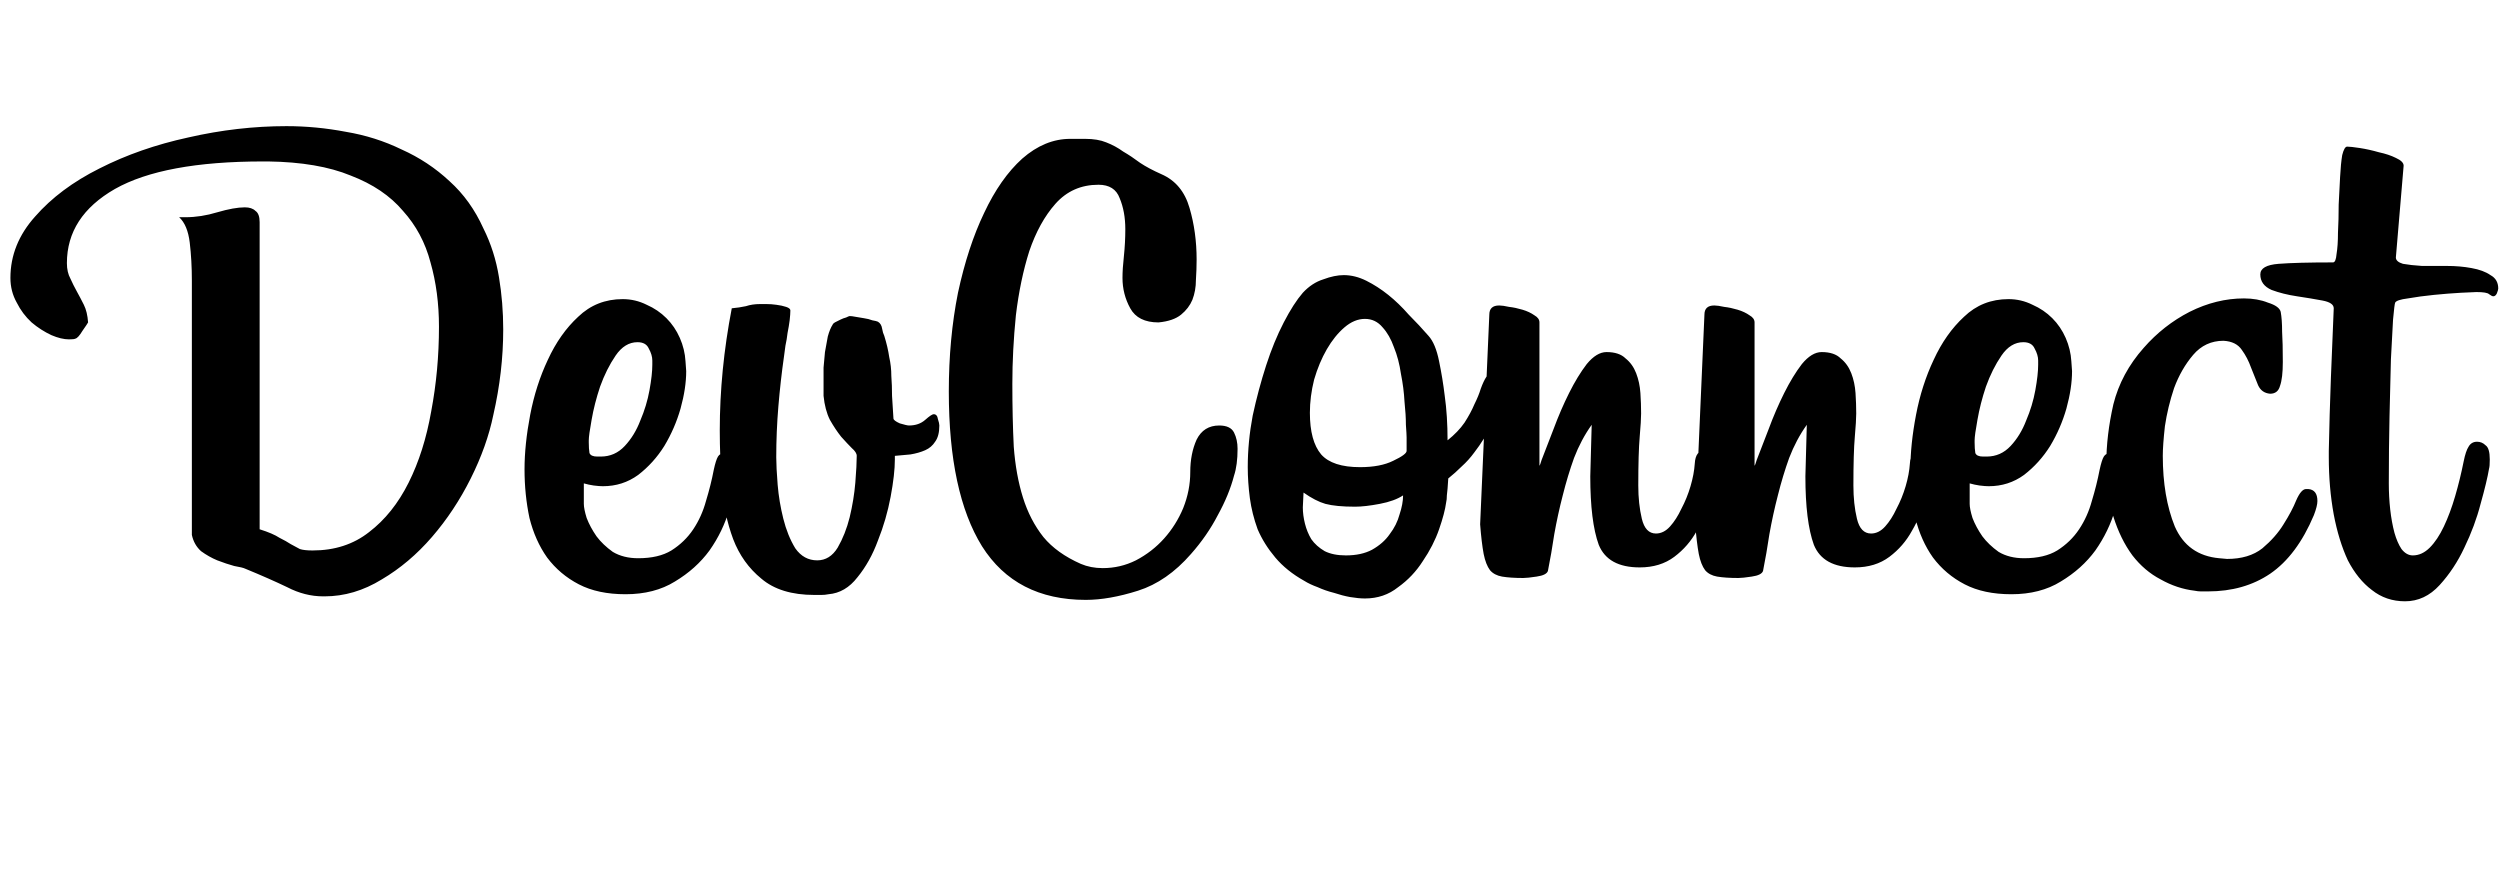
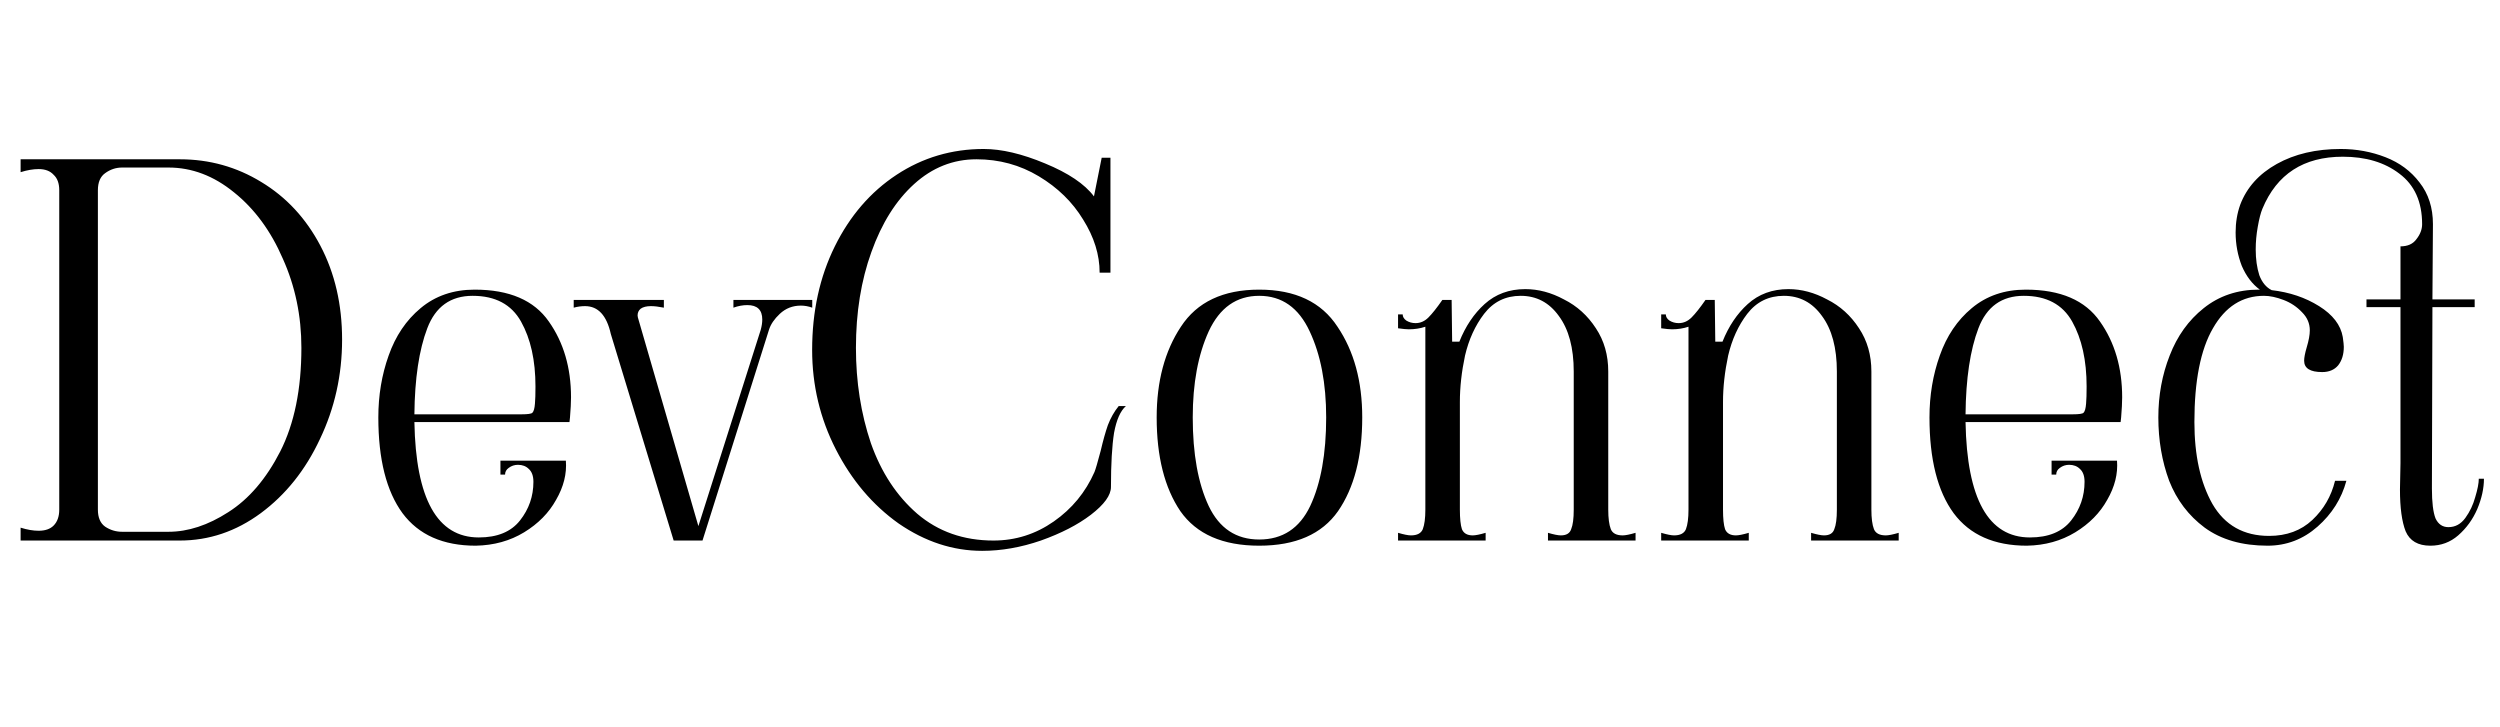
- <svg xmlns="http://www.w3.org/2000/svg" width="216" height="76" viewBox="0 0 216 76" fill="none">
-   <path d="M42.624 35.848C42.258 37.637 41.607 39.467 40.672 41.338C39.737 43.209 38.618 44.896 37.317 46.401C36.016 47.906 34.572 49.126 32.986 50.061C31.4 51.037 29.753 51.525 28.045 51.525H27.923C26.866 51.525 25.829 51.261 24.812 50.732C23.795 50.244 22.596 49.715 21.213 49.146C21.05 49.065 20.725 48.983 20.237 48.902C19.79 48.78 19.302 48.617 18.773 48.414C18.285 48.211 17.817 47.946 17.37 47.621C16.963 47.255 16.699 46.787 16.577 46.218V24.258C16.577 23.079 16.516 21.981 16.394 20.964C16.272 19.947 15.967 19.215 15.479 18.768H16.028C16.923 18.768 17.838 18.626 18.773 18.341C19.749 18.056 20.542 17.914 21.152 17.914C21.559 17.914 21.864 18.016 22.067 18.219C22.311 18.382 22.433 18.707 22.433 19.195V45.73C23.206 45.974 23.775 46.218 24.141 46.462C24.548 46.665 24.873 46.848 25.117 47.011C25.402 47.174 25.666 47.316 25.91 47.438C26.154 47.519 26.52 47.56 27.008 47.56C28.919 47.56 30.546 47.031 31.888 45.974C33.271 44.917 34.409 43.493 35.304 41.704C36.199 39.915 36.849 37.861 37.256 35.543C37.703 33.184 37.927 30.744 37.927 28.223C37.927 26.23 37.683 24.38 37.195 22.672C36.748 20.964 35.955 19.48 34.816 18.219C33.718 16.918 32.213 15.901 30.302 15.169C28.431 14.396 26.052 13.99 23.165 13.949H22.738C17.004 13.949 12.734 14.742 9.928 16.328C7.163 17.914 5.78 20.049 5.78 22.733C5.78 23.262 5.882 23.709 6.085 24.075C6.248 24.441 6.431 24.807 6.634 25.173C6.837 25.539 7.041 25.925 7.244 26.332C7.447 26.739 7.569 27.247 7.61 27.857C7.569 27.938 7.407 28.182 7.122 28.589C6.878 28.996 6.675 29.219 6.512 29.26C6.431 29.301 6.248 29.321 5.963 29.321C5.516 29.321 5.007 29.199 4.438 28.955C3.828 28.67 3.259 28.304 2.73 27.857C2.201 27.369 1.774 26.8 1.449 26.149C1.083 25.498 0.9 24.787 0.9 24.014C0.9 22.062 1.612 20.293 3.035 18.707C4.458 17.08 6.309 15.698 8.586 14.559C10.904 13.38 13.466 12.485 16.272 11.875C19.119 11.224 21.945 10.899 24.751 10.899C26.459 10.899 28.167 11.062 29.875 11.387C31.583 11.672 33.189 12.18 34.694 12.912C36.239 13.603 37.622 14.518 38.842 15.657C40.062 16.755 41.038 18.117 41.77 19.744C42.421 21.045 42.868 22.448 43.112 23.953C43.356 25.417 43.478 26.922 43.478 28.467C43.478 30.907 43.193 33.367 42.624 35.848ZM63.558 40.606C63.558 41.623 63.375 42.761 63.009 44.022C62.643 45.283 62.074 46.462 61.301 47.56C60.529 48.617 59.532 49.512 58.312 50.244C57.133 50.976 55.71 51.342 54.042 51.342C52.456 51.342 51.114 51.057 50.016 50.488C48.918 49.919 48.003 49.146 47.271 48.17C46.58 47.194 46.072 46.055 45.746 44.754C45.462 43.412 45.319 42.009 45.319 40.545C45.319 39.122 45.482 37.556 45.807 35.848C46.133 34.14 46.641 32.554 47.332 31.09C48.024 29.585 48.898 28.345 49.955 27.369C51.013 26.352 52.294 25.844 53.798 25.844C54.53 25.844 55.222 26.007 55.872 26.332C56.523 26.617 57.092 27.003 57.58 27.491C58.068 27.979 58.455 28.548 58.739 29.199C59.024 29.85 59.187 30.521 59.227 31.212L59.288 32.066C59.288 33.042 59.126 34.12 58.8 35.299C58.475 36.438 58.007 37.515 57.397 38.532C56.787 39.508 56.035 40.342 55.14 41.033C54.246 41.684 53.229 42.009 52.09 42.009C51.887 42.009 51.623 41.989 51.297 41.948C51.013 41.907 50.728 41.846 50.443 41.765V43.534C50.443 43.819 50.525 44.225 50.687 44.754C50.891 45.283 51.175 45.811 51.541 46.34C51.907 46.828 52.375 47.275 52.944 47.682C53.554 48.048 54.286 48.231 55.14 48.231C56.32 48.231 57.275 48.007 58.007 47.56C58.78 47.072 59.41 46.462 59.898 45.73C60.386 44.998 60.752 44.185 60.996 43.29C61.281 42.355 61.505 41.46 61.667 40.606C61.789 40.037 61.911 39.65 62.033 39.447C62.155 39.244 62.359 39.142 62.643 39.142C63.253 39.142 63.558 39.488 63.558 40.179V40.606ZM56.36 31.151C56.36 30.826 56.259 30.48 56.055 30.114C55.893 29.748 55.567 29.565 55.079 29.565C54.347 29.565 53.717 29.951 53.188 30.724C52.66 31.497 52.212 32.391 51.846 33.408C51.521 34.384 51.277 35.34 51.114 36.275C50.952 37.17 50.87 37.759 50.87 38.044V38.227C50.87 38.593 50.891 38.898 50.931 39.142C51.013 39.345 51.236 39.447 51.602 39.447H51.907C52.721 39.447 53.412 39.142 53.981 38.532C54.551 37.922 54.998 37.19 55.323 36.336C55.689 35.482 55.954 34.608 56.116 33.713C56.279 32.818 56.36 32.086 56.36 31.517V31.151ZM81.159 36.763C81.159 37.373 81.037 37.841 80.793 38.166C80.59 38.491 80.305 38.735 79.939 38.898C79.573 39.061 79.146 39.183 78.658 39.264C78.21 39.305 77.763 39.345 77.316 39.386V39.691C77.316 40.545 77.194 41.623 76.95 42.924C76.706 44.225 76.34 45.486 75.852 46.706C75.404 47.926 74.815 48.983 74.083 49.878C73.391 50.773 72.558 51.261 71.582 51.342C71.379 51.383 71.175 51.403 70.972 51.403C70.769 51.403 70.565 51.403 70.362 51.403C68.41 51.403 66.885 50.935 65.787 50C64.689 49.105 63.876 47.967 63.347 46.584C62.818 45.161 62.493 43.615 62.371 41.948C62.249 40.281 62.188 38.695 62.188 37.19C62.188 33.733 62.533 30.216 63.225 26.637C63.672 26.596 64.079 26.535 64.445 26.454C64.811 26.332 65.218 26.271 65.665 26.271C65.746 26.271 65.929 26.271 66.214 26.271C66.499 26.271 66.783 26.291 67.068 26.332C67.393 26.373 67.678 26.434 67.922 26.515C68.166 26.596 68.288 26.698 68.288 26.82C68.288 27.023 68.267 27.308 68.227 27.674C68.186 27.999 68.125 28.365 68.044 28.772C68.003 29.138 67.942 29.504 67.861 29.87C67.82 30.236 67.779 30.541 67.739 30.785C67.535 32.208 67.373 33.652 67.251 35.116C67.129 36.58 67.068 38.044 67.068 39.508C67.068 40.077 67.109 40.87 67.19 41.887C67.271 42.863 67.434 43.839 67.678 44.815C67.922 45.791 68.267 46.645 68.715 47.377C69.203 48.068 69.833 48.414 70.606 48.414C71.338 48.414 71.927 48.048 72.375 47.316C72.822 46.543 73.168 45.669 73.412 44.693C73.656 43.676 73.819 42.68 73.9 41.704C73.981 40.687 74.022 39.915 74.022 39.386C74.022 39.183 73.879 38.959 73.595 38.715C73.351 38.471 73.046 38.146 72.68 37.739C72.355 37.332 72.029 36.844 71.704 36.275C71.419 35.706 71.236 35.014 71.155 34.201V32.92C71.155 32.595 71.155 32.208 71.155 31.761C71.195 31.314 71.236 30.866 71.277 30.419C71.358 29.931 71.439 29.484 71.521 29.077C71.643 28.63 71.785 28.284 71.948 28.04C71.948 27.999 72.009 27.938 72.131 27.857C72.293 27.776 72.456 27.694 72.619 27.613C72.781 27.532 72.944 27.471 73.107 27.43C73.269 27.349 73.371 27.308 73.412 27.308C73.534 27.308 73.697 27.328 73.9 27.369C74.144 27.41 74.388 27.45 74.632 27.491C74.916 27.532 75.16 27.593 75.364 27.674C75.608 27.715 75.77 27.755 75.852 27.796C76.055 27.918 76.177 28.121 76.218 28.406C76.258 28.65 76.32 28.853 76.401 29.016C76.604 29.667 76.746 30.277 76.828 30.846C76.95 31.375 77.011 31.924 77.011 32.493C77.052 33.022 77.072 33.591 77.072 34.201C77.112 34.77 77.153 35.421 77.194 36.153C77.194 36.275 77.377 36.417 77.743 36.58C78.15 36.702 78.414 36.763 78.536 36.763C79.105 36.763 79.573 36.6 79.939 36.275C80.305 35.95 80.549 35.787 80.671 35.787C80.874 35.787 80.996 35.929 81.037 36.214C81.118 36.458 81.159 36.641 81.159 36.763ZM106.621 41.094C106.336 42.192 105.868 43.331 105.218 44.51C104.608 45.689 103.835 46.808 102.9 47.865C101.517 49.451 99.992 50.508 98.325 51.037C96.657 51.566 95.153 51.83 93.811 51.83C89.785 51.83 86.796 50.285 84.844 47.194C82.932 44.103 81.977 39.65 81.977 33.835C81.977 30.785 82.241 27.938 82.77 25.295C83.339 22.652 84.091 20.354 85.027 18.402C85.962 16.409 87.06 14.844 88.321 13.705C89.622 12.566 91.005 11.997 92.469 11.997H93.75C94.482 11.997 95.092 12.099 95.58 12.302C96.108 12.505 96.596 12.77 97.044 13.095C97.532 13.38 98.02 13.705 98.508 14.071C98.996 14.396 99.606 14.722 100.338 15.047C101.558 15.576 102.371 16.552 102.778 17.975C103.184 19.358 103.388 20.842 103.388 22.428C103.388 22.997 103.367 23.587 103.327 24.197C103.327 24.807 103.225 25.376 103.022 25.905C102.818 26.393 102.493 26.82 102.046 27.186C101.598 27.552 100.948 27.776 100.094 27.857C98.914 27.857 98.101 27.45 97.654 26.637C97.206 25.824 96.983 24.949 96.983 24.014C96.983 23.485 97.023 22.855 97.105 22.123C97.186 21.35 97.227 20.578 97.227 19.805C97.227 18.788 97.064 17.894 96.739 17.121C96.454 16.348 95.844 15.962 94.909 15.962C93.404 15.962 92.164 16.511 91.188 17.609C90.252 18.666 89.5 20.029 88.931 21.696C88.402 23.363 88.016 25.214 87.772 27.247C87.568 29.28 87.467 31.253 87.467 33.164C87.467 35.116 87.507 36.926 87.589 38.593C87.711 40.22 87.975 41.684 88.382 42.985C88.788 44.286 89.378 45.425 90.151 46.401C90.923 47.336 92.001 48.109 93.384 48.719C93.953 48.963 94.583 49.085 95.275 49.085C96.291 49.085 97.247 48.861 98.142 48.414C99.077 47.926 99.89 47.296 100.582 46.523C101.273 45.75 101.822 44.876 102.229 43.9C102.635 42.883 102.839 41.846 102.839 40.789C102.839 39.732 103.022 38.796 103.388 37.983C103.794 37.17 104.445 36.763 105.34 36.763C105.99 36.763 106.417 36.966 106.621 37.373C106.824 37.78 106.926 38.247 106.926 38.776C106.926 39.711 106.824 40.484 106.621 41.094ZM128.424 32.554C128.587 32.269 128.871 32.127 129.278 32.127C129.481 32.127 129.624 32.249 129.705 32.493C129.786 32.737 129.827 32.94 129.827 33.103C129.786 34.364 129.502 35.502 128.973 36.519C128.485 37.495 127.956 38.349 127.387 39.081C127.062 39.528 126.696 39.935 126.289 40.301C125.923 40.667 125.537 41.013 125.13 41.338C125.089 42.029 125.049 42.517 125.008 42.802C125.008 43.046 124.988 43.249 124.947 43.412C124.866 44.022 124.662 44.795 124.337 45.73C124.012 46.665 123.544 47.58 122.934 48.475C122.365 49.37 121.653 50.122 120.799 50.732C119.986 51.383 119.03 51.708 117.932 51.708C117.566 51.708 117.139 51.667 116.651 51.586C116.204 51.505 115.736 51.383 115.248 51.22C114.76 51.098 114.292 50.935 113.845 50.732C113.398 50.569 113.011 50.386 112.686 50.183C111.669 49.614 110.836 48.943 110.185 48.17C109.534 47.397 109.026 46.584 108.66 45.73C108.335 44.835 108.111 43.941 107.989 43.046C107.867 42.111 107.806 41.216 107.806 40.362C107.806 38.898 107.948 37.414 108.233 35.909C108.558 34.404 108.945 32.961 109.392 31.578C109.839 30.195 110.348 28.955 110.917 27.857C111.486 26.759 112.035 25.905 112.564 25.295C113.093 24.726 113.682 24.339 114.333 24.136C114.984 23.892 115.573 23.77 116.102 23.77C116.753 23.77 117.403 23.933 118.054 24.258C118.705 24.583 119.335 24.99 119.945 25.478C120.555 25.966 121.145 26.535 121.714 27.186C122.324 27.796 122.893 28.406 123.422 29.016C123.829 29.463 124.134 30.195 124.337 31.212C124.54 32.188 124.703 33.184 124.825 34.201C124.906 34.77 124.967 35.38 125.008 36.031C125.049 36.682 125.069 37.353 125.069 38.044C125.679 37.556 126.167 37.048 126.533 36.519C126.899 35.95 127.184 35.421 127.387 34.933C127.631 34.445 127.814 33.998 127.936 33.591C128.099 33.144 128.261 32.798 128.424 32.554ZM121.531 37.8C121.531 37.637 121.511 37.271 121.47 36.702C121.47 36.133 121.429 35.462 121.348 34.689C121.307 33.916 121.206 33.123 121.043 32.31C120.921 31.456 120.718 30.683 120.433 29.992C120.189 29.301 119.864 28.731 119.457 28.284C119.05 27.796 118.542 27.552 117.932 27.552C117.322 27.552 116.732 27.796 116.163 28.284C115.594 28.772 115.085 29.402 114.638 30.175C114.191 30.948 113.825 31.822 113.54 32.798C113.296 33.774 113.174 34.73 113.174 35.665C113.174 37.292 113.499 38.491 114.15 39.264C114.801 39.996 115.919 40.362 117.505 40.362C118.684 40.362 119.64 40.179 120.372 39.813C121.145 39.447 121.531 39.162 121.531 38.959V37.8ZM121.226 42.802C120.738 43.127 120.067 43.371 119.213 43.534C118.359 43.697 117.647 43.778 117.078 43.778C115.98 43.778 115.126 43.697 114.516 43.534C113.947 43.371 113.316 43.046 112.625 42.558L112.564 43.839C112.564 44.286 112.625 44.754 112.747 45.242C112.869 45.73 113.052 46.177 113.296 46.584C113.581 46.991 113.967 47.336 114.455 47.621C114.943 47.865 115.553 47.987 116.285 47.987C117.18 47.987 117.932 47.824 118.542 47.499C119.193 47.133 119.701 46.686 120.067 46.157C120.474 45.628 120.758 45.059 120.921 44.449C121.124 43.839 121.226 43.29 121.226 42.802ZM137.522 36.702C136.912 37.556 136.404 38.512 135.997 39.569C135.631 40.586 135.306 41.663 135.021 42.802C134.736 43.9 134.492 45.018 134.289 46.157C134.126 47.255 133.943 48.312 133.74 49.329C133.659 49.573 133.333 49.736 132.764 49.817C132.235 49.898 131.849 49.939 131.605 49.939C130.873 49.939 130.263 49.898 129.775 49.817C129.328 49.736 128.982 49.553 128.738 49.268C128.494 48.943 128.311 48.475 128.189 47.865C128.067 47.214 127.965 46.36 127.884 45.303L128.677 27.186C128.677 26.657 128.962 26.393 129.531 26.393C129.734 26.393 130.019 26.434 130.385 26.515C130.751 26.556 131.137 26.637 131.544 26.759C131.951 26.881 132.296 27.044 132.581 27.247C132.866 27.41 133.008 27.613 133.008 27.857V40.24C133.049 40.199 133.11 40.037 133.191 39.752C133.476 39.02 133.821 38.125 134.228 37.068C134.635 35.97 135.082 34.933 135.57 33.957C136.058 32.981 136.566 32.147 137.095 31.456C137.664 30.765 138.234 30.419 138.803 30.419C139.535 30.419 140.084 30.602 140.45 30.968C140.857 31.293 141.162 31.72 141.365 32.249C141.568 32.778 141.69 33.347 141.731 33.957C141.772 34.567 141.792 35.157 141.792 35.726C141.792 36.133 141.751 36.804 141.67 37.739C141.589 38.674 141.548 40.077 141.548 41.948C141.548 43.005 141.65 43.961 141.853 44.815C142.056 45.669 142.463 46.096 143.073 46.096C143.52 46.096 143.927 45.893 144.293 45.486C144.659 45.079 144.984 44.571 145.269 43.961C145.594 43.351 145.859 42.7 146.062 42.009C146.265 41.318 146.387 40.667 146.428 40.057C146.469 39.284 146.774 38.898 147.343 38.898C147.709 38.898 147.953 39.02 148.075 39.264C148.197 39.508 148.258 39.793 148.258 40.118V40.24C148.217 41.053 148.055 41.968 147.77 42.985C147.526 44.002 147.14 44.957 146.611 45.852C146.123 46.747 145.472 47.499 144.659 48.109C143.846 48.719 142.849 49.024 141.67 49.024C139.84 49.024 138.661 48.373 138.132 47.072C137.644 45.73 137.4 43.758 137.4 41.155L137.522 36.702ZM156.108 36.702C155.498 37.556 154.989 38.512 154.583 39.569C154.217 40.586 153.891 41.663 153.607 42.802C153.322 43.9 153.078 45.018 152.875 46.157C152.712 47.255 152.529 48.312 152.326 49.329C152.244 49.573 151.919 49.736 151.35 49.817C150.821 49.898 150.435 49.939 150.191 49.939C149.459 49.939 148.849 49.898 148.361 49.817C147.913 49.736 147.568 49.553 147.324 49.268C147.08 48.943 146.897 48.475 146.775 47.865C146.653 47.214 146.551 46.36 146.47 45.303L147.263 27.186C147.263 26.657 147.547 26.393 148.117 26.393C148.32 26.393 148.605 26.434 148.971 26.515C149.337 26.556 149.723 26.637 150.13 26.759C150.536 26.881 150.882 27.044 151.167 27.247C151.451 27.41 151.594 27.613 151.594 27.857V40.24C151.634 40.199 151.695 40.037 151.777 39.752C152.061 39.02 152.407 38.125 152.814 37.068C153.22 35.97 153.668 34.933 154.156 33.957C154.644 32.981 155.152 32.147 155.681 31.456C156.25 30.765 156.819 30.419 157.389 30.419C158.121 30.419 158.67 30.602 159.036 30.968C159.442 31.293 159.747 31.72 159.951 32.249C160.154 32.778 160.276 33.347 160.317 33.957C160.357 34.567 160.378 35.157 160.378 35.726C160.378 36.133 160.337 36.804 160.256 37.739C160.174 38.674 160.134 40.077 160.134 41.948C160.134 43.005 160.235 43.961 160.439 44.815C160.642 45.669 161.049 46.096 161.659 46.096C162.106 46.096 162.513 45.893 162.879 45.486C163.245 45.079 163.57 44.571 163.855 43.961C164.18 43.351 164.444 42.7 164.648 42.009C164.851 41.318 164.973 40.667 165.014 40.057C165.054 39.284 165.359 38.898 165.929 38.898C166.295 38.898 166.539 39.02 166.661 39.264C166.783 39.508 166.844 39.793 166.844 40.118V40.24C166.803 41.053 166.64 41.968 166.356 42.985C166.112 44.002 165.725 44.957 165.197 45.852C164.709 46.747 164.058 47.499 163.245 48.109C162.431 48.719 161.435 49.024 160.256 49.024C158.426 49.024 157.246 48.373 156.718 47.072C156.23 45.73 155.986 43.758 155.986 41.155L156.108 36.702ZM183.295 40.606C183.295 41.623 183.112 42.761 182.746 44.022C182.38 45.283 181.81 46.462 181.038 47.56C180.265 48.617 179.269 49.512 178.049 50.244C176.869 50.976 175.446 51.342 173.779 51.342C172.193 51.342 170.851 51.057 169.753 50.488C168.655 49.919 167.74 49.146 167.008 48.17C166.316 47.194 165.808 46.055 165.483 44.754C165.198 43.412 165.056 42.009 165.056 40.545C165.056 39.122 165.218 37.556 165.544 35.848C165.869 34.14 166.377 32.554 167.069 31.09C167.76 29.585 168.634 28.345 169.692 27.369C170.749 26.352 172.03 25.844 173.535 25.844C174.267 25.844 174.958 26.007 175.609 26.332C176.259 26.617 176.829 27.003 177.317 27.491C177.805 27.979 178.191 28.548 178.476 29.199C178.76 29.85 178.923 30.521 178.964 31.212L179.025 32.066C179.025 33.042 178.862 34.12 178.537 35.299C178.211 36.438 177.744 37.515 177.134 38.532C176.524 39.508 175.771 40.342 174.877 41.033C173.982 41.684 172.965 42.009 171.827 42.009C171.623 42.009 171.359 41.989 171.034 41.948C170.749 41.907 170.464 41.846 170.18 41.765V43.534C170.18 43.819 170.261 44.225 170.424 44.754C170.627 45.283 170.912 45.811 171.278 46.34C171.644 46.828 172.111 47.275 172.681 47.682C173.291 48.048 174.023 48.231 174.877 48.231C176.056 48.231 177.012 48.007 177.744 47.56C178.516 47.072 179.147 46.462 179.635 45.73C180.123 44.998 180.489 44.185 180.733 43.29C181.017 42.355 181.241 41.46 181.404 40.606C181.526 40.037 181.648 39.65 181.77 39.447C181.892 39.244 182.095 39.142 182.38 39.142C182.99 39.142 183.295 39.488 183.295 40.179V40.606ZM176.097 31.151C176.097 30.826 175.995 30.48 175.792 30.114C175.629 29.748 175.304 29.565 174.816 29.565C174.084 29.565 173.453 29.951 172.925 30.724C172.396 31.497 171.949 32.391 171.583 33.408C171.257 34.384 171.013 35.34 170.851 36.275C170.688 37.17 170.607 37.759 170.607 38.044V38.227C170.607 38.593 170.627 38.898 170.668 39.142C170.749 39.345 170.973 39.447 171.339 39.447H171.644C172.457 39.447 173.148 39.142 173.718 38.532C174.287 37.922 174.734 37.19 175.06 36.336C175.426 35.482 175.69 34.608 175.853 33.713C176.015 32.818 176.097 32.086 176.097 31.517V31.151ZM199.919 44.51C198.943 46.828 197.683 48.516 196.137 49.573C194.633 50.59 192.843 51.098 190.769 51.098C190.566 51.098 190.363 51.098 190.159 51.098C189.997 51.098 189.814 51.078 189.61 51.037C188.594 50.915 187.618 50.59 186.682 50.061C185.747 49.573 184.934 48.882 184.242 47.987C183.551 47.052 183.002 45.933 182.595 44.632C182.189 43.29 181.985 41.765 181.985 40.057C181.985 38.43 182.189 36.722 182.595 34.933C183.043 33.144 183.917 31.517 185.218 30.053C186.357 28.752 187.679 27.715 189.183 26.942C190.729 26.169 192.294 25.783 193.88 25.783C194.653 25.783 195.344 25.905 195.954 26.149C196.605 26.352 196.971 26.617 197.052 26.942C197.134 27.389 197.174 27.959 197.174 28.65C197.215 29.301 197.235 30.175 197.235 31.273C197.235 32.208 197.154 32.9 196.991 33.347C196.869 33.794 196.585 34.018 196.137 34.018C195.649 33.977 195.304 33.733 195.1 33.286C194.897 32.798 194.694 32.29 194.49 31.761C194.287 31.192 194.023 30.683 193.697 30.236C193.372 29.748 192.843 29.484 192.111 29.443C191.054 29.443 190.18 29.85 189.488 30.663C188.797 31.476 188.248 32.432 187.841 33.53C187.475 34.628 187.211 35.726 187.048 36.824C186.926 37.922 186.865 38.776 186.865 39.386C186.865 41.745 187.211 43.778 187.902 45.486C188.634 47.153 189.915 48.068 191.745 48.231L192.416 48.292C193.677 48.292 194.694 47.987 195.466 47.377C196.239 46.726 196.849 46.035 197.296 45.303C197.784 44.53 198.15 43.839 198.394 43.229C198.679 42.578 198.964 42.253 199.248 42.253H199.431C199.96 42.294 200.224 42.639 200.224 43.29C200.224 43.575 200.123 43.981 199.919 44.51ZM201.208 38.959C201.249 36.885 201.31 34.77 201.391 32.615C201.473 30.46 201.554 28.467 201.635 26.637C201.635 26.312 201.31 26.088 200.659 25.966C200.009 25.844 199.277 25.722 198.463 25.6C197.65 25.478 196.918 25.295 196.267 25.051C195.617 24.766 195.291 24.319 195.291 23.709C195.291 23.18 195.82 22.875 196.877 22.794C197.935 22.713 199.5 22.672 201.574 22.672C201.737 22.672 201.839 22.428 201.879 21.94C201.961 21.452 202.001 20.842 202.001 20.11C202.042 19.337 202.062 18.524 202.062 17.67C202.103 16.816 202.144 16.023 202.184 15.291C202.225 14.518 202.286 13.888 202.367 13.4C202.489 12.912 202.632 12.668 202.794 12.668C202.998 12.668 203.364 12.709 203.892 12.79C204.421 12.871 204.97 12.993 205.539 13.156C206.109 13.278 206.597 13.441 207.003 13.644C207.451 13.847 207.674 14.071 207.674 14.315L207.003 22.245C207.003 22.489 207.207 22.672 207.613 22.794C208.061 22.875 208.61 22.936 209.26 22.977C209.952 22.977 210.663 22.977 211.395 22.977C212.168 22.977 212.88 23.038 213.53 23.16C214.222 23.282 214.771 23.485 215.177 23.77C215.625 24.014 215.848 24.4 215.848 24.929C215.848 25.01 215.808 25.153 215.726 25.356C215.645 25.519 215.543 25.6 215.421 25.6C215.34 25.6 215.218 25.539 215.055 25.417C214.933 25.295 214.567 25.234 213.957 25.234C213.795 25.234 213.347 25.254 212.615 25.295C211.883 25.336 211.111 25.397 210.297 25.478C209.484 25.559 208.732 25.661 208.04 25.783C207.39 25.864 207.024 25.986 206.942 26.149C206.902 26.23 206.841 26.718 206.759 27.613C206.719 28.467 206.658 29.606 206.576 31.029C206.536 32.452 206.495 34.099 206.454 35.97C206.414 37.8 206.393 39.732 206.393 41.765C206.393 42.538 206.434 43.29 206.515 44.022C206.597 44.754 206.719 45.425 206.881 46.035C207.044 46.604 207.247 47.072 207.491 47.438C207.776 47.804 208.101 47.987 208.467 47.987C208.996 47.987 209.484 47.763 209.931 47.316C210.379 46.869 210.785 46.259 211.151 45.486C211.517 44.713 211.843 43.839 212.127 42.863C212.412 41.887 212.656 40.891 212.859 39.874C212.981 39.264 213.124 38.837 213.286 38.593C213.449 38.308 213.693 38.166 214.018 38.166C214.303 38.166 214.547 38.268 214.75 38.471C214.994 38.634 215.116 39.04 215.116 39.691C215.116 40.098 215.096 40.362 215.055 40.484C214.933 41.216 214.689 42.233 214.323 43.534C213.998 44.795 213.53 46.055 212.92 47.316C212.351 48.536 211.639 49.614 210.785 50.549C209.931 51.484 208.935 51.952 207.796 51.952C206.698 51.952 205.743 51.627 204.929 50.976C204.116 50.366 203.425 49.512 202.855 48.414C202.327 47.275 201.92 45.954 201.635 44.449C201.351 42.904 201.208 41.257 201.208 39.508V38.959Z" fill="black" />
+ <svg xmlns="http://www.w3.org/2000/svg" width="296" height="86" viewBox="0 0 296 86" fill="none">
+   <path d="M2.44 62.475C3.213 62.719 3.924 62.841 4.575 62.841C5.348 62.841 5.937 62.638 6.344 62.231C6.791 61.784 7.015 61.153 7.015 60.34V22.52C7.015 21.707 6.791 21.097 6.344 20.69C5.937 20.243 5.348 20.019 4.575 20.019C3.924 20.019 3.213 20.141 2.44 20.385V18.86H21.289C24.786 18.86 27.999 19.755 30.927 21.544C33.896 23.333 36.234 25.855 37.942 29.108C39.65 32.361 40.504 36.062 40.504 40.21C40.504 44.399 39.63 48.323 37.881 51.983C36.173 55.643 33.835 58.571 30.866 60.767C27.938 62.922 24.746 64 21.289 64H2.44V62.475ZM19.947 62.963C22.265 62.963 24.624 62.19 27.023 60.645C29.463 59.1 31.517 56.7 33.184 53.447C34.851 50.153 35.685 46.066 35.685 41.186C35.685 37.404 34.953 33.886 33.489 30.633C32.066 27.339 30.134 24.716 27.694 22.764C25.295 20.812 22.712 19.836 19.947 19.836H14.457C13.725 19.836 13.054 20.06 12.444 20.507C11.875 20.914 11.59 21.585 11.59 22.52V60.34C11.59 61.275 11.875 61.946 12.444 62.353C13.054 62.76 13.725 62.963 14.457 62.963H19.947ZM56.324 64.61C52.46 64.61 49.573 63.329 47.661 60.767C45.75 58.164 44.794 54.382 44.794 49.421C44.794 46.818 45.201 44.378 46.014 42.101C46.828 39.783 48.089 37.912 49.797 36.489C51.545 35.025 53.68 34.293 56.202 34.293C60.309 34.293 63.237 35.554 64.986 38.075C66.734 40.556 67.609 43.545 67.609 47.042C67.609 47.652 67.568 48.445 67.487 49.421L67.425 49.97H49.065C49.227 59.079 51.769 63.634 56.69 63.634C58.886 63.634 60.512 62.963 61.569 61.621C62.627 60.279 63.156 58.754 63.156 57.046C63.156 56.355 62.972 55.846 62.606 55.521C62.281 55.196 61.854 55.033 61.325 55.033C60.919 55.033 60.553 55.155 60.227 55.399C59.943 55.602 59.8 55.867 59.8 56.192H59.252V54.545H66.999C67.121 56.09 66.734 57.636 65.84 59.181C64.986 60.726 63.725 62.007 62.057 63.024C60.39 64.041 58.479 64.569 56.324 64.61ZM61.752 49.055C62.484 49.055 62.911 48.994 63.033 48.872C63.196 48.709 63.298 48.343 63.339 47.774C63.379 47.327 63.4 46.656 63.4 45.761C63.4 42.67 62.83 40.108 61.691 38.075C60.553 36.042 58.642 35.025 55.958 35.025C53.355 35.025 51.566 36.306 50.59 38.868C49.614 41.43 49.105 44.826 49.065 49.055H61.752ZM96.17 35.513V36.428C95.722 36.265 95.275 36.184 94.828 36.184C93.852 36.184 93.018 36.509 92.327 37.16C91.676 37.77 91.249 38.4 91.046 39.051L83.177 64H79.761L72.319 39.539C71.831 37.343 70.814 36.245 69.269 36.245C68.822 36.245 68.374 36.306 67.927 36.428V35.513H78.602V36.428C77.992 36.306 77.484 36.245 77.077 36.245C76.548 36.245 76.141 36.347 75.857 36.55C75.613 36.753 75.491 37.018 75.491 37.343C75.491 37.465 75.531 37.648 75.613 37.892L82.689 62.292L90.07 39.051C90.192 38.604 90.253 38.197 90.253 37.831C90.253 36.692 89.663 36.123 88.484 36.123C87.955 36.123 87.406 36.225 86.837 36.428V35.513H96.17ZM116.288 65.22C112.832 65.22 109.538 64.142 106.406 61.987C103.316 59.791 100.835 56.863 98.964 53.203C97.094 49.543 96.158 45.619 96.158 41.43C96.158 36.875 97.053 32.788 98.842 29.169C100.632 25.55 103.072 22.723 106.162 20.69C109.253 18.657 112.689 17.64 116.471 17.64C118.586 17.64 121.006 18.209 123.73 19.348C126.496 20.487 128.427 21.788 129.525 23.252L130.44 18.677H131.477V32.28H130.196C130.196 30.165 129.546 28.071 128.244 25.997C126.984 23.923 125.235 22.215 122.998 20.873C120.762 19.531 118.301 18.86 115.617 18.86C112.852 18.86 110.392 19.836 108.236 21.788C106.081 23.74 104.393 26.424 103.173 29.84C101.953 33.215 101.343 36.997 101.343 41.186C101.343 45.212 101.933 48.974 103.112 52.471C104.332 55.928 106.162 58.713 108.602 60.828C111.083 62.943 114.092 64 117.63 64C120.233 64 122.612 63.248 124.767 61.743C126.923 60.238 128.529 58.286 129.586 55.887C129.708 55.602 129.952 54.769 130.318 53.386C130.603 52.166 130.888 51.149 131.172 50.336C131.498 49.482 131.925 48.73 132.453 48.079H133.307C132.657 48.648 132.189 49.706 131.904 51.251C131.66 52.796 131.538 54.931 131.538 57.656C131.538 58.632 130.745 59.73 129.159 60.95C127.614 62.129 125.642 63.146 123.242 64C120.884 64.813 118.566 65.22 116.288 65.22ZM149.089 64.61C144.778 64.61 141.667 63.248 139.756 60.523C137.885 57.758 136.95 54.057 136.95 49.421C136.95 45.151 137.905 41.572 139.817 38.685C141.728 35.757 144.819 34.293 149.089 34.293C153.359 34.293 156.449 35.757 158.361 38.685C160.313 41.572 161.289 45.151 161.289 49.421C161.289 54.057 160.333 57.758 158.422 60.523C156.51 63.248 153.399 64.61 149.089 64.61ZM149.089 63.878C151.854 63.878 153.867 62.556 155.128 59.913C156.388 57.229 157.019 53.732 157.019 49.421C157.019 45.395 156.368 41.999 155.067 39.234C153.765 36.428 151.773 35.025 149.089 35.025C146.405 35.025 144.412 36.428 143.111 39.234C141.85 41.999 141.22 45.395 141.22 49.421C141.22 53.732 141.85 57.229 143.111 59.913C144.371 62.556 146.364 63.878 149.089 63.878ZM190.417 60.34C190.417 61.357 190.519 62.129 190.722 62.658C190.926 63.146 191.393 63.39 192.125 63.39C192.451 63.39 192.959 63.288 193.65 63.085V64H183.28V63.085C183.972 63.288 184.48 63.39 184.805 63.39C185.456 63.39 185.863 63.146 186.025 62.658C186.229 62.17 186.33 61.397 186.33 60.34V43.992C186.33 41.186 185.741 38.99 184.561 37.404C183.423 35.818 181.918 35.025 180.047 35.025C178.258 35.025 176.814 35.737 175.716 37.16C174.659 38.543 173.907 40.19 173.459 42.101C173.053 44.012 172.849 45.842 172.849 47.591V60.34C172.849 61.397 172.931 62.17 173.093 62.658C173.297 63.146 173.724 63.39 174.374 63.39C174.7 63.39 175.208 63.288 175.899 63.085V64H165.529V63.085C166.221 63.288 166.729 63.39 167.054 63.39C167.786 63.39 168.254 63.146 168.457 62.658C168.661 62.129 168.762 61.357 168.762 60.34V38.685C168.152 38.888 167.502 38.99 166.81 38.99C166.526 38.99 166.099 38.949 165.529 38.868V37.221H166.078C166.078 37.506 166.221 37.75 166.505 37.953C166.831 38.156 167.197 38.258 167.603 38.258C168.173 38.258 168.681 38.034 169.128 37.587C169.576 37.14 170.125 36.448 170.775 35.513H171.873L171.934 40.454H172.788C173.52 38.624 174.517 37.14 175.777 36.001C177.079 34.822 178.685 34.232 180.596 34.232C182.142 34.232 183.667 34.639 185.171 35.452C186.717 36.225 187.977 37.363 188.953 38.868C189.929 40.332 190.417 42.04 190.417 43.992V60.34ZM221.572 60.34C221.572 61.357 221.674 62.129 221.877 62.658C222.081 63.146 222.548 63.39 223.28 63.39C223.606 63.39 224.114 63.288 224.805 63.085V64H214.435V63.085C215.127 63.288 215.635 63.39 215.96 63.39C216.611 63.39 217.018 63.146 217.18 62.658C217.384 62.17 217.485 61.397 217.485 60.34V43.992C217.485 41.186 216.896 38.99 215.716 37.404C214.578 35.818 213.073 35.025 211.202 35.025C209.413 35.025 207.969 35.737 206.871 37.16C205.814 38.543 205.062 40.19 204.614 42.101C204.208 44.012 204.004 45.842 204.004 47.591V60.34C204.004 61.397 204.086 62.17 204.248 62.658C204.452 63.146 204.879 63.39 205.529 63.39C205.855 63.39 206.363 63.288 207.054 63.085V64H196.684V63.085C197.376 63.288 197.884 63.39 198.209 63.39C198.941 63.39 199.409 63.146 199.612 62.658C199.816 62.129 199.917 61.357 199.917 60.34V38.685C199.307 38.888 198.657 38.99 197.965 38.99C197.681 38.99 197.254 38.949 196.684 38.868V37.221H197.233C197.233 37.506 197.376 37.75 197.66 37.953C197.986 38.156 198.352 38.258 198.758 38.258C199.328 38.258 199.836 38.034 200.283 37.587C200.731 37.14 201.28 36.448 201.93 35.513H203.028L203.089 40.454H203.943C204.675 38.624 205.672 37.14 206.932 36.001C208.234 34.822 209.84 34.232 211.751 34.232C213.297 34.232 214.822 34.639 216.326 35.452C217.872 36.225 219.132 37.363 220.108 38.868C221.084 40.332 221.572 42.04 221.572 43.992V60.34ZM239.979 64.61C236.115 64.61 233.228 63.329 231.317 60.767C229.405 58.164 228.45 54.382 228.45 49.421C228.45 46.818 228.856 44.378 229.67 42.101C230.483 39.783 231.744 37.912 233.452 36.489C235.2 35.025 237.335 34.293 239.857 34.293C243.964 34.293 246.892 35.554 248.641 38.075C250.389 40.556 251.264 43.545 251.264 47.042C251.264 47.652 251.223 48.445 251.142 49.421L251.081 49.97H232.72C232.882 59.079 235.424 63.634 240.345 63.634C242.541 63.634 244.167 62.963 245.225 61.621C246.282 60.279 246.811 58.754 246.811 57.046C246.811 56.355 246.628 55.846 246.262 55.521C245.936 55.196 245.509 55.033 244.981 55.033C244.574 55.033 244.208 55.155 243.883 55.399C243.598 55.602 243.456 55.867 243.456 56.192H242.907V54.545H250.654C250.776 56.09 250.389 57.636 249.495 59.181C248.641 60.726 247.38 62.007 245.713 63.024C244.045 64.041 242.134 64.569 239.979 64.61ZM245.408 49.055C246.14 49.055 246.567 48.994 246.689 48.872C246.851 48.709 246.953 48.343 246.994 47.774C247.034 47.327 247.055 46.656 247.055 45.761C247.055 42.67 246.485 40.108 245.347 38.075C244.208 36.042 242.297 35.025 239.613 35.025C237.01 35.025 235.221 36.306 234.245 38.868C233.269 41.43 232.76 44.826 232.72 49.055H245.408ZM294.099 56.68C294.099 57.819 293.835 59.018 293.306 60.279C292.777 61.499 292.025 62.536 291.049 63.39C290.114 64.203 289.016 64.61 287.755 64.61C286.291 64.61 285.315 64.041 284.827 62.902C284.38 61.763 284.156 60.116 284.156 57.961L284.217 54.85V36.367H280.191V35.452H284.217V29.169C285.071 29.169 285.701 28.884 286.108 28.315C286.555 27.746 286.779 27.156 286.779 26.546C286.779 23.903 285.884 21.91 284.095 20.568C282.346 19.226 280.11 18.555 277.385 18.555C272.749 18.555 269.577 20.609 267.869 24.716C267.666 25.204 267.483 25.916 267.32 26.851C267.157 27.746 267.076 28.64 267.076 29.535C267.076 30.674 267.218 31.69 267.503 32.585C267.828 33.439 268.316 34.029 268.967 34.354C271.082 34.598 272.952 35.228 274.579 36.245C276.206 37.262 277.141 38.482 277.385 39.905C277.466 40.474 277.507 40.861 277.507 41.064C277.507 41.959 277.283 42.691 276.836 43.26C276.389 43.789 275.758 44.053 274.945 44.053C273.522 44.053 272.81 43.606 272.81 42.711C272.81 42.345 272.912 41.816 273.115 41.125C273.359 40.312 273.481 39.641 273.481 39.112C273.481 38.299 273.176 37.587 272.566 36.977C271.956 36.326 271.224 35.838 270.37 35.513C269.516 35.188 268.743 35.025 268.052 35.025C265.49 35.025 263.477 36.306 262.013 38.868C260.549 41.389 259.817 45.09 259.817 49.97C259.817 53.915 260.529 57.148 261.952 59.669C263.416 62.19 265.653 63.451 268.662 63.451C270.736 63.451 272.444 62.821 273.786 61.56C275.128 60.299 276.023 58.754 276.47 56.924H277.812C277.243 59.039 276.104 60.848 274.396 62.353C272.688 63.858 270.716 64.61 268.479 64.61C265.47 64.61 262.989 63.898 261.037 62.475C259.126 61.052 257.723 59.201 256.828 56.924C255.974 54.606 255.547 52.105 255.547 49.421C255.547 46.818 255.994 44.378 256.889 42.101C257.784 39.783 259.126 37.912 260.915 36.489C262.745 35.025 264.921 34.293 267.442 34.293H267.564C266.669 33.642 265.958 32.707 265.429 31.487C264.941 30.226 264.697 28.905 264.697 27.522C264.697 26.343 264.88 25.245 265.246 24.228C266.019 22.195 267.462 20.588 269.577 19.409C271.692 18.23 274.213 17.64 277.141 17.64C279.012 17.64 280.781 17.965 282.448 18.616C284.115 19.267 285.457 20.263 286.474 21.605C287.531 22.947 288.06 24.594 288.06 26.546L287.999 35.452H293.001V36.367H287.999L287.938 57.839C287.938 59.466 288.08 60.645 288.365 61.377C288.69 62.068 289.199 62.414 289.89 62.414C290.703 62.414 291.374 62.048 291.903 61.316C292.432 60.584 292.818 59.771 293.062 58.876C293.347 57.941 293.489 57.209 293.489 56.68H294.099Z" fill="black" />
</svg>
